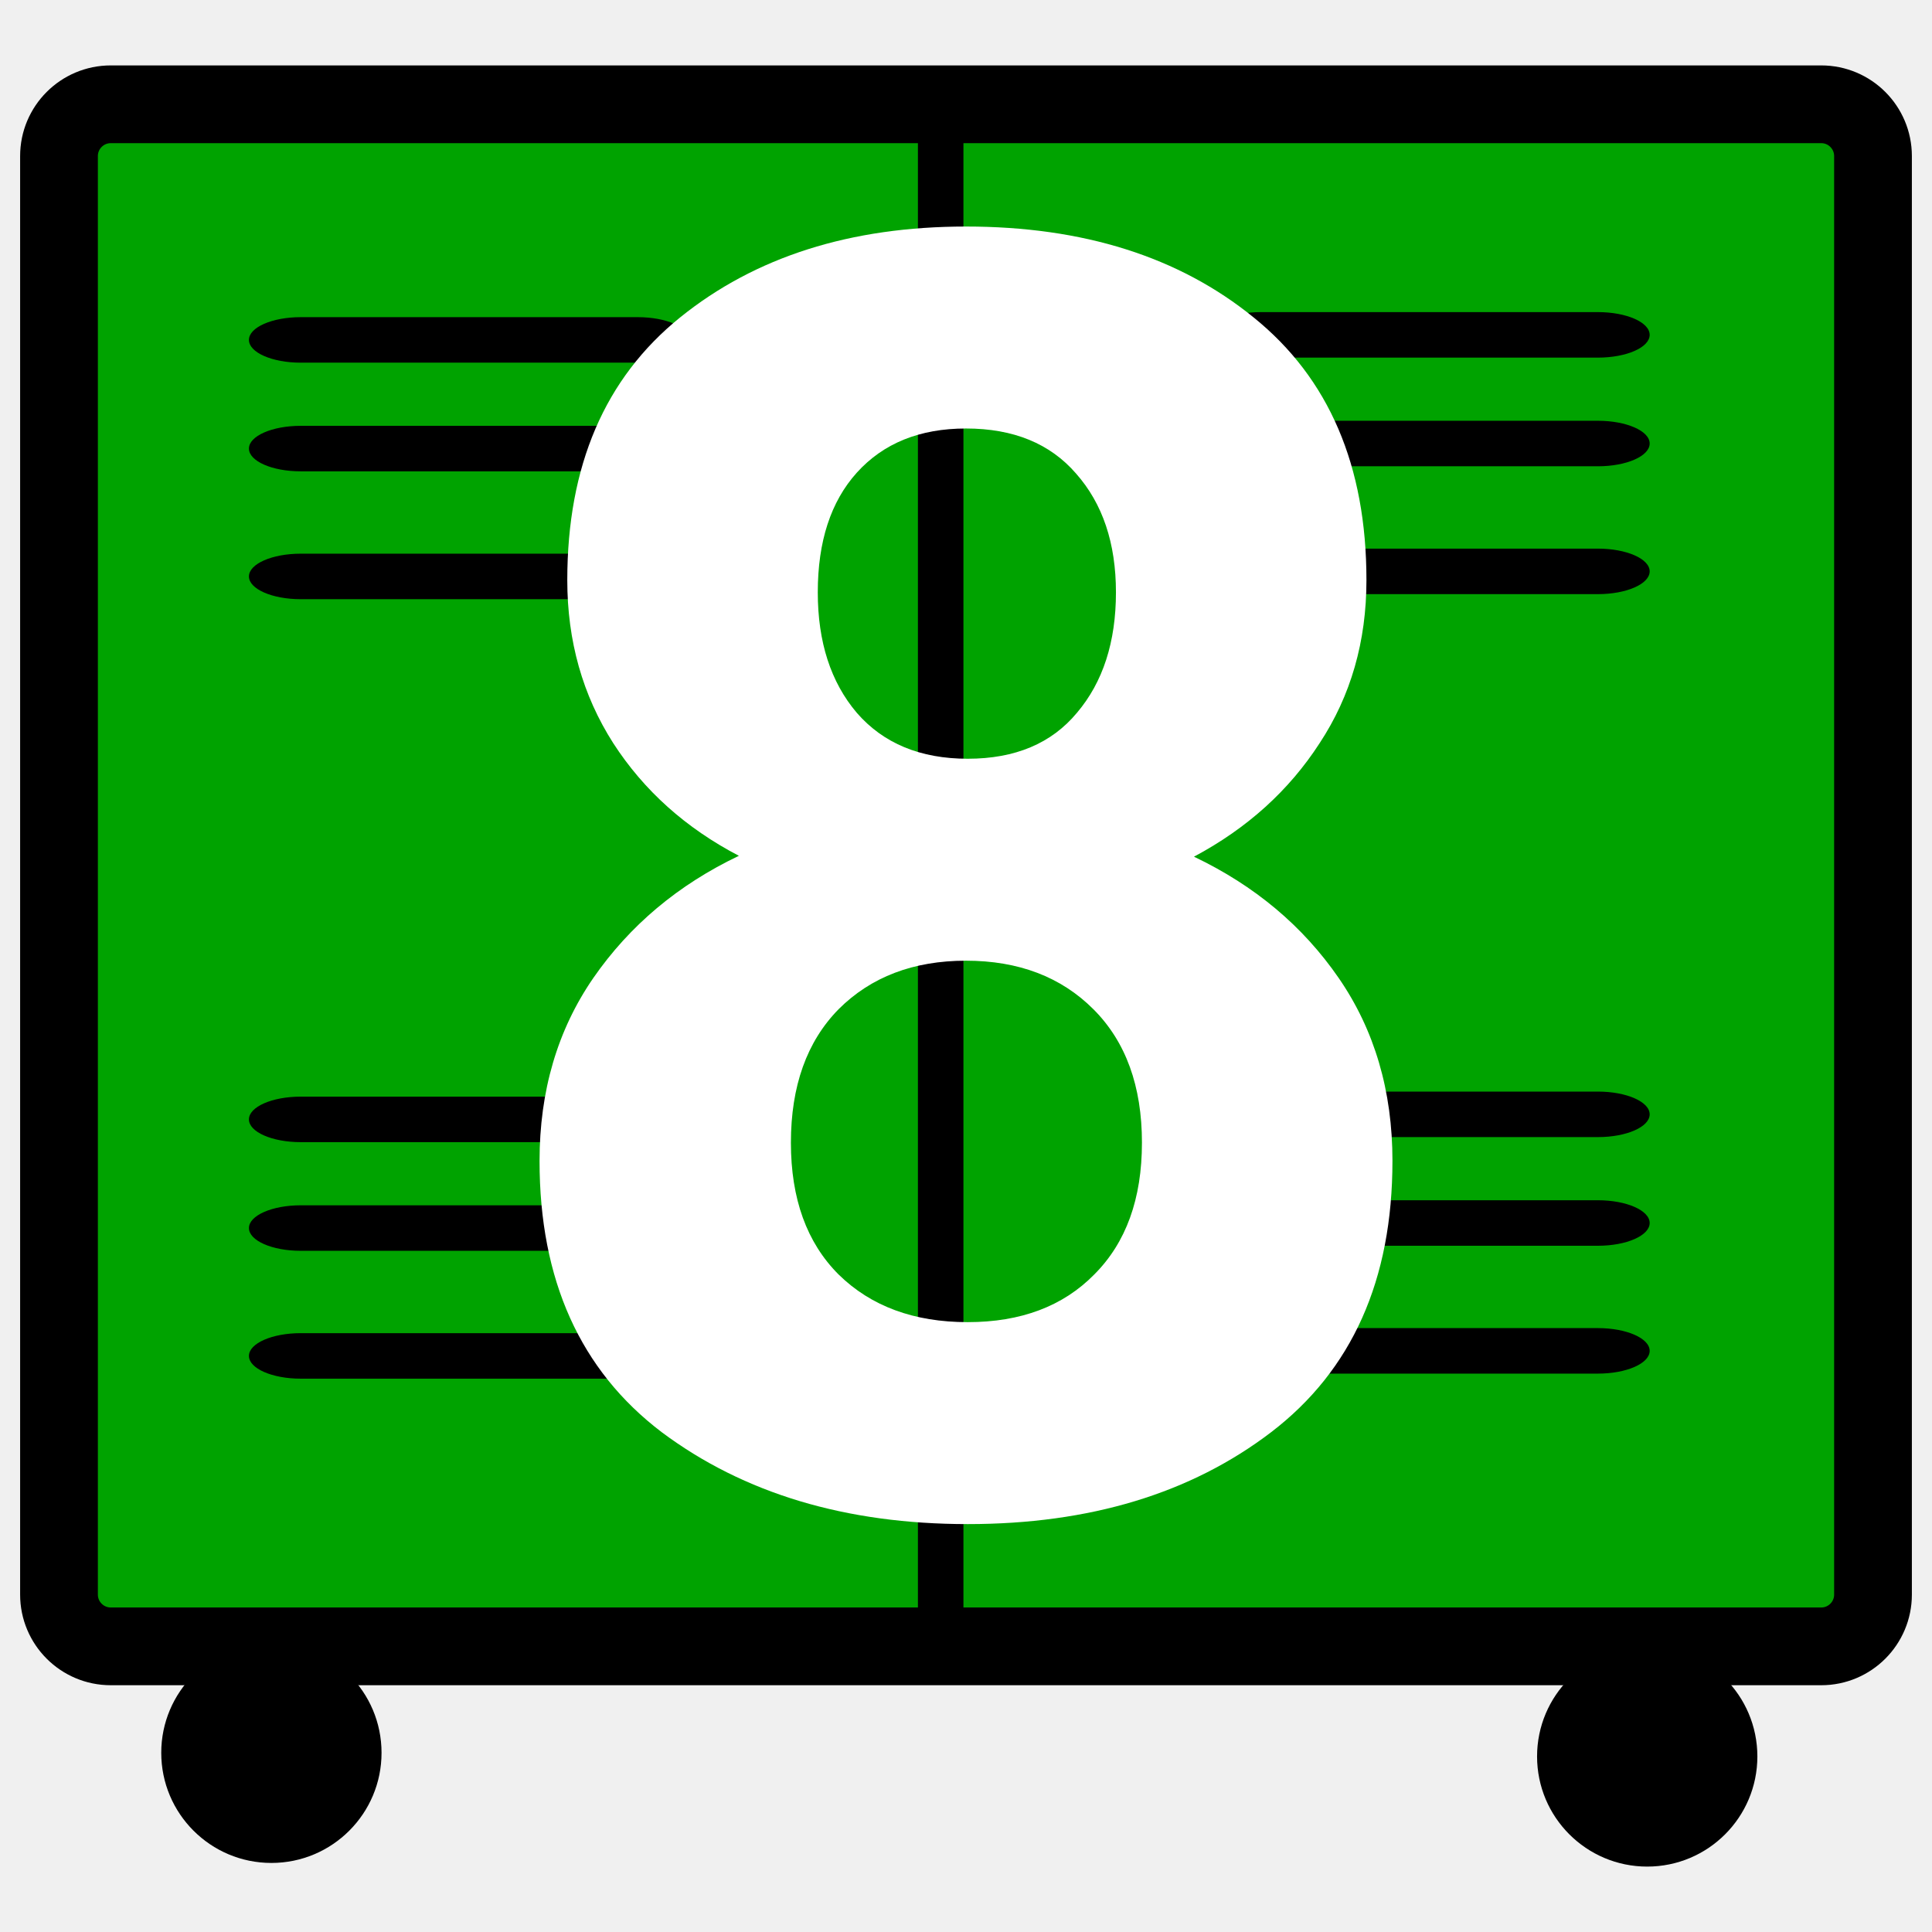
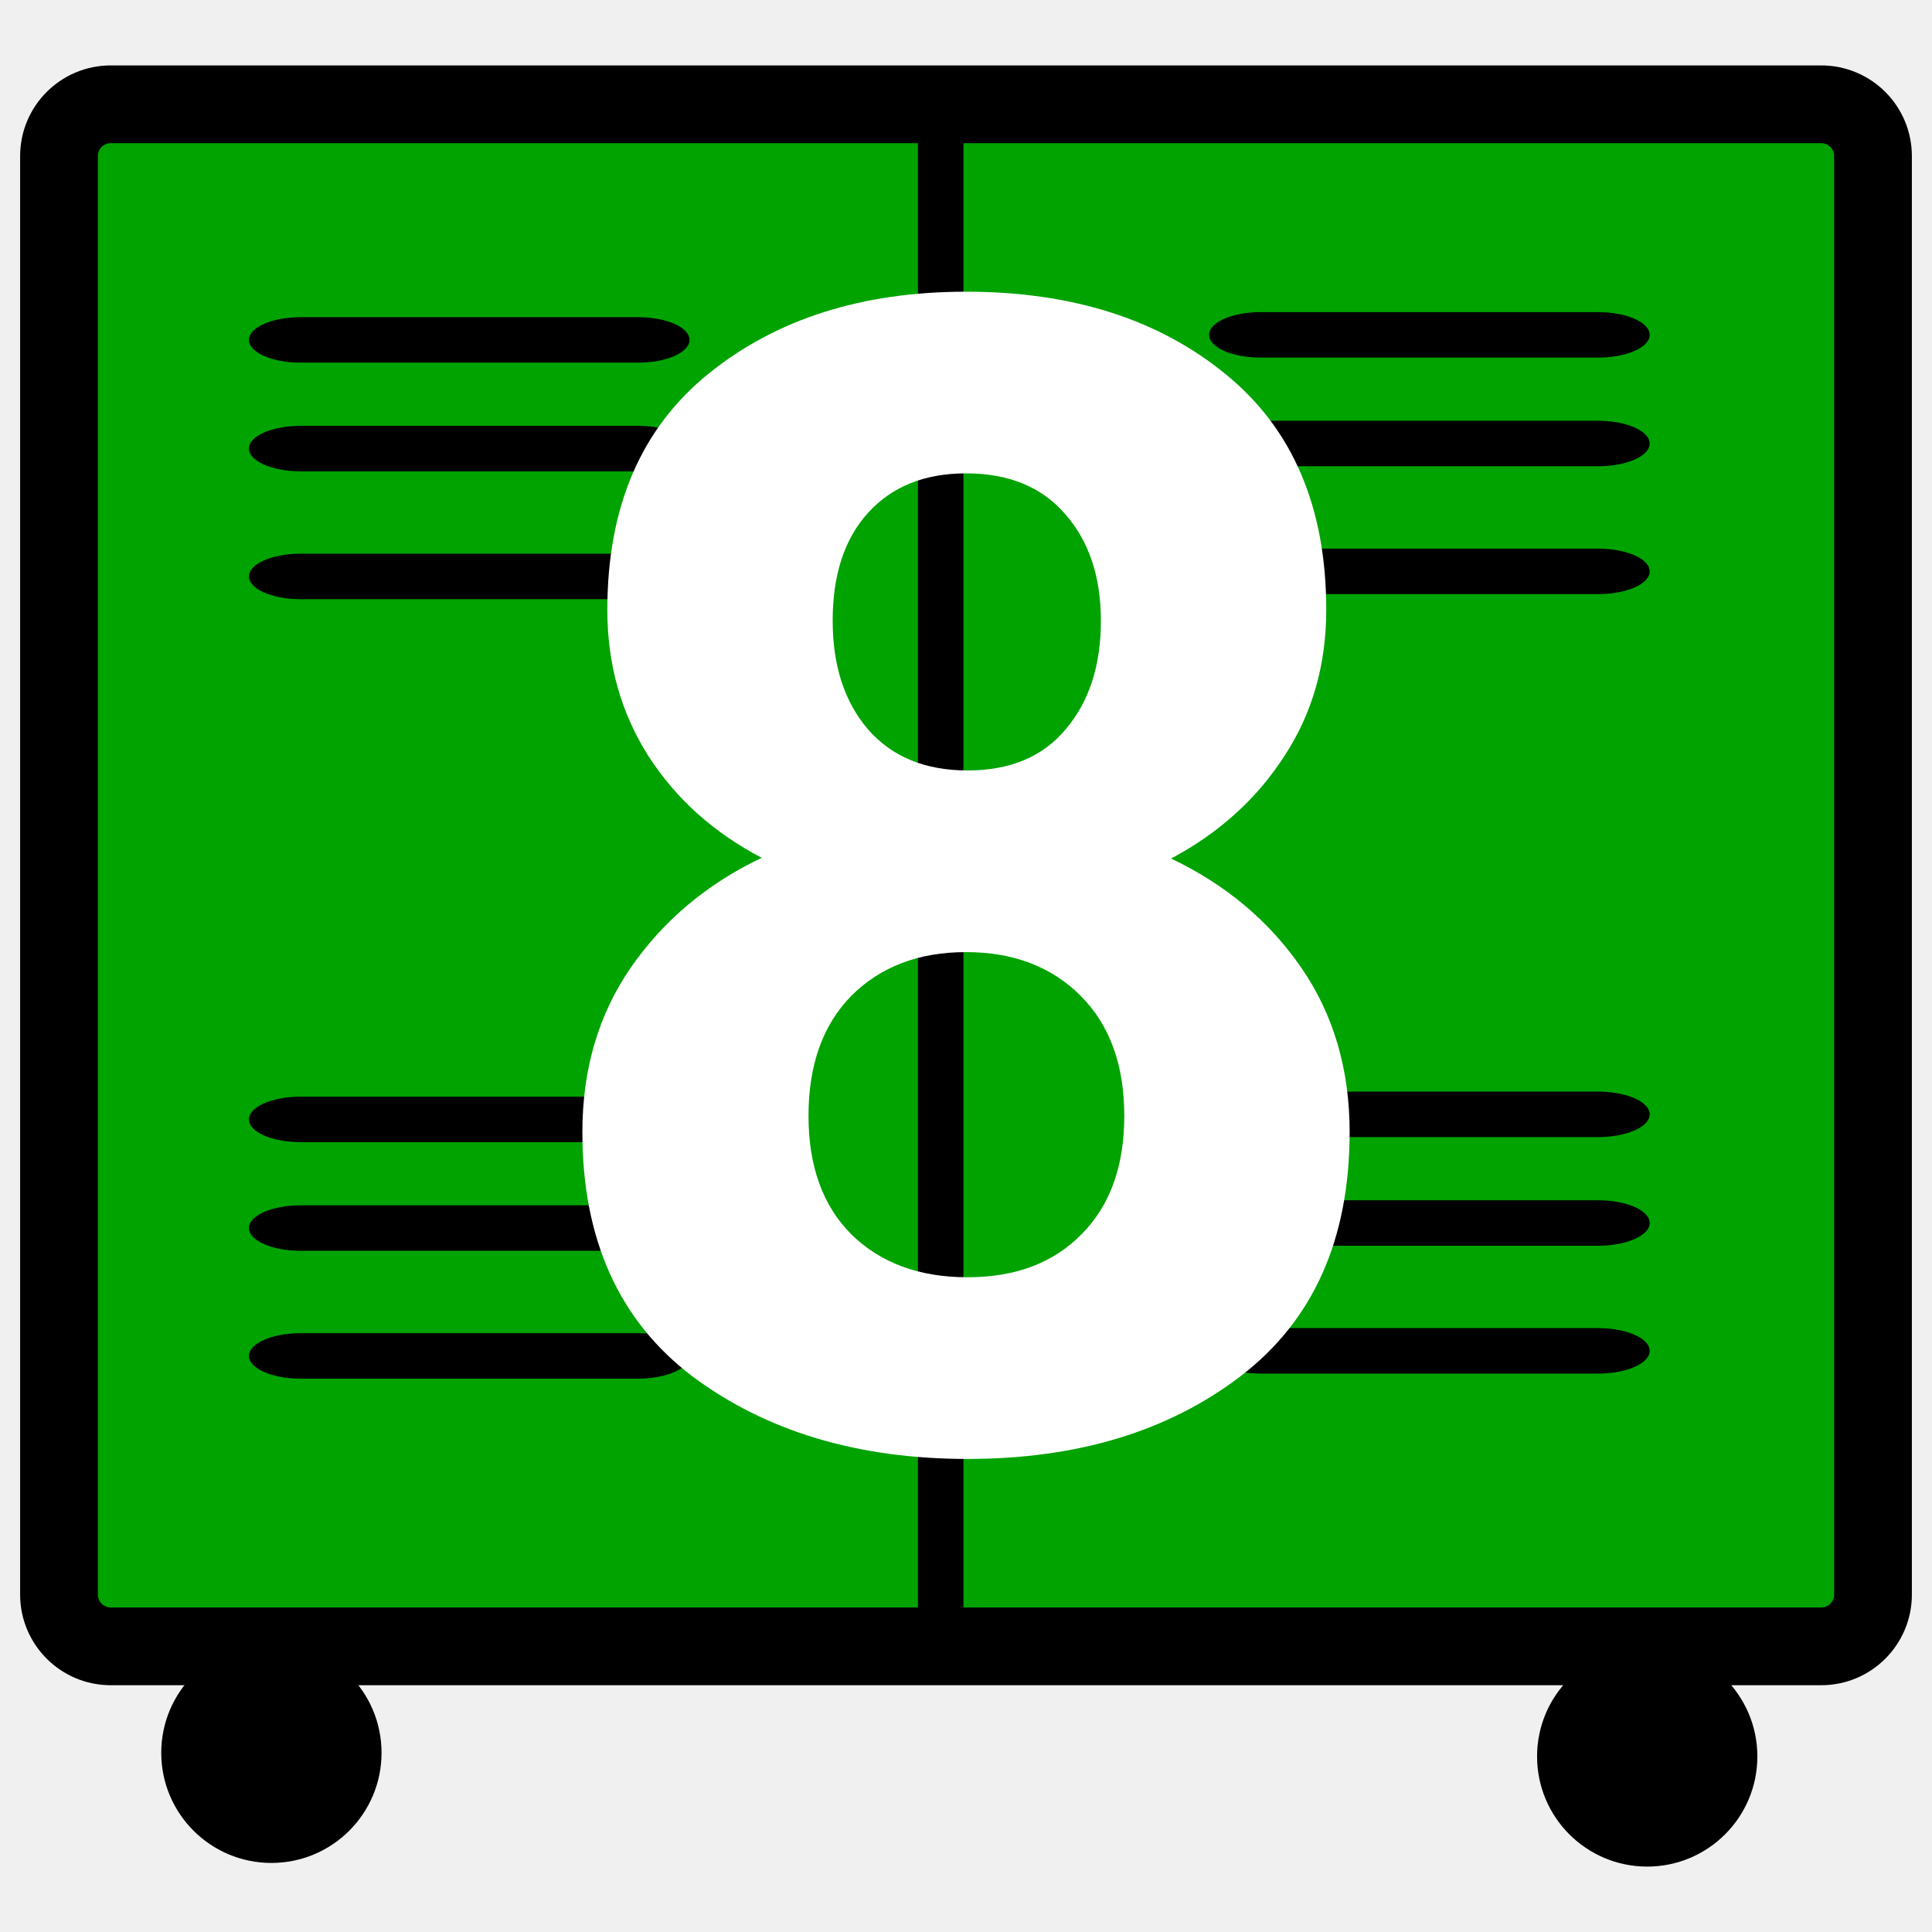
<svg xmlns="http://www.w3.org/2000/svg" height="24" width="24" viewBox="0 0 24 24" version="1.1" id="svg2">
  <defs id="defs1">
    <style type="text/css" id="current-color-scheme">
            .ColorScheme-Text {
                color:#232629;
            }
            .ColorScheme-PositiveText {
                color:#27ae60;
            }
        </style>
    <linearGradient id="linearGradient4058-1-8-2-8">
      <stop style="stop-color:#75a125;stop-opacity:1;" offset="0" id="stop4060-41-2-1-2" />
      <stop style="stop-color:#353520;stop-opacity:1" offset="1" id="stop4062-0-13-7-5" />
    </linearGradient>
    <linearGradient id="linearGradient5276-4-6">
      <stop id="stop5278-1-9" offset="0" style="stop-color:#ffffff;stop-opacity:0.549;" />
      <stop id="stop5280-65-6" offset="1" style="stop-color:#ffffff;stop-opacity:0;" />
    </linearGradient>
  </defs>
  <g id="g1" transform="matrix(0.9658855,0,0,0.9658855,0.3411598,0.6097967)">
    <g id="g1946" transform="matrix(0.1416613,0,0,0.1416613,43.04859,-2.423443)" style="fill:#ffffff;stroke-width:7.059;stroke-dasharray:none">
      <rect style="fill:#00a300;fill-opacity:1;stroke:#000000;stroke-width:7.059;stroke-dasharray:none;stroke-opacity:1" id="rect548" width="164.689" height="140" x="-301.021" y="22.119" rx="4.7" />
      <circle style="fill:#000000;stroke-width:7.059;stroke-dasharray:none" id="path776" cx="-156.83" cy="172.114" r="10" />
      <circle style="fill:#000000;stroke-width:7.059;stroke-dasharray:none" id="path776-6" cx="-281.738" cy="171.783" r="10" />
      <rect style="fill:#000000;stroke-width:7.059;stroke-dasharray:none" id="rect1053" width="4.132" height="140" x="-223.041" y="22.119" />
      <rect style="fill:#000000;stroke-width:7.059;stroke-dasharray:none" id="rect1053-7" width="4.132" height="20" x="-235.708" y="82.119" rx="4.7" />
      <rect style="fill:#000000;stroke-width:7.059;stroke-dasharray:none" id="rect1053-7-3" width="4.132" height="40" x="-45.577" y="-283.777" rx="4.7" transform="rotate(-90)" />
      <rect style="fill:#000000;stroke-width:7.059;stroke-dasharray:none" id="rect1053-7-3-5" width="4.132" height="40" x="-55.442" y="-283.777" rx="4.7" transform="rotate(-90)" />
      <rect style="fill:#000000;stroke-width:7.059;stroke-dasharray:none" id="rect1053-7-5" width="4.132" height="20" x="-206.512" y="82.119" rx="4.7" />
      <rect style="fill:#000000;stroke-width:7.059;stroke-dasharray:none" id="rect1053-7-3-6" width="4.132" height="40" x="-67.05" y="-283.777" rx="4.7" transform="rotate(-90)" />
      <rect style="fill:#000000;stroke-width:7.059;stroke-dasharray:none" id="rect1053-7-3-2" width="4.132" height="40" x="-45.118" y="-196.607" rx="4.7" transform="rotate(-90)" />
      <rect style="fill:#000000;stroke-width:7.059;stroke-dasharray:none" id="rect1053-7-3-5-9" width="4.132" height="40" x="-54.983" y="-196.607" rx="4.7" transform="rotate(-90)" />
      <rect style="fill:#000000;stroke-width:7.059;stroke-dasharray:none" id="rect1053-7-3-6-1" width="4.132" height="40" x="-66.591" y="-196.607" rx="4.7" transform="rotate(-90)" />
      <rect style="fill:#000000;stroke-width:7.059;stroke-dasharray:none" id="rect1053-7-3-3" width="4.132" height="40" x="-116.344" y="-283.777" rx="4.7" transform="rotate(-90)" />
      <rect style="fill:#000000;stroke-width:7.059;stroke-dasharray:none" id="rect1053-7-3-5-6" width="4.132" height="40" x="-126.209" y="-283.777" rx="4.7" transform="rotate(-90)" />
      <rect style="fill:#000000;stroke-width:7.059;stroke-dasharray:none" id="rect1053-7-3-6-7" width="4.132" height="40" x="-137.817" y="-283.777" rx="4.7" transform="rotate(-90)" />
      <rect style="fill:#000000;stroke-width:7.059;stroke-dasharray:none" id="rect1053-7-3-2-5" width="4.132" height="40" x="-115.885" y="-196.607" rx="4.7" transform="rotate(-90)" />
      <rect style="fill:#000000;stroke-width:7.059;stroke-dasharray:none" id="rect1053-7-3-5-9-3" width="4.132" height="40" x="-125.75" y="-196.607" rx="4.7" transform="rotate(-90)" />
      <rect style="fill:#000000;stroke-width:7.059;stroke-dasharray:none" id="rect1053-7-3-6-1-5" width="4.132" height="40" x="-137.358" y="-196.607" rx="4.7" transform="rotate(-90)" />
-       <path style="-inkscape-font-specification:'Roboto Bold';fill:#ffffff;stroke-width:7.059;stroke-dasharray:none" d="m -179.96,118.048 q 0,16.211 -11.017,24.631 -10.938,8.341 -27.542,8.341 -16.604,0 -27.778,-8.341 -11.096,-8.42 -11.096,-24.631 0,-9.522 4.879,-16.604 4.958,-7.161 13.22,-11.096 -7.24,-3.777 -11.41,-10.23 -4.171,-6.531 -4.171,-14.794 0,-15.581 10.23,-23.844 10.23,-8.263 25.968,-8.263 15.975,0 26.126,8.263 10.23,8.263 10.23,23.844 0,8.341 -4.249,14.794 -4.171,6.453 -11.41,10.309 8.263,3.935 13.142,11.017 4.879,7.082 4.879,16.604 z m -25.103,-51.622 q 0,-6.689 -3.62,-10.781 -3.541,-4.092 -9.994,-4.092 -6.295,0 -9.915,4.013 -3.541,3.935 -3.541,10.86 0,6.768 3.541,10.938 3.62,4.171 10.073,4.171 6.453,0 9.915,-4.171 3.541,-4.171 3.541,-10.938 z m 2.361,49.97 q 0,-7.712 -4.407,-12.119 -4.407,-4.407 -11.568,-4.407 -7.161,0 -11.568,4.407 -4.328,4.407 -4.328,12.119 0,7.633 4.328,11.961 4.407,4.328 11.725,4.328 7.24,0 11.489,-4.328 4.328,-4.328 4.328,-11.961 z" id="text2-5" aria-label="8" />
+       <path style="-inkscape-font-specification:'Roboto Bold';fill:#ffffff;stroke-width:6.35;stroke-dasharray:none" d="m -183.848,115.444 q 0,14.583 -9.911,22.157 -9.84,7.504 -24.776,7.504 -14.937,0 -24.989,-7.504 -9.981,-7.574 -9.981,-22.157 0,-8.566 4.389,-14.937 4.46,-6.442 11.893,-9.981 -6.513,-3.398 -10.264,-9.203 -3.752,-5.876 -3.752,-13.308 0,-14.016 9.203,-21.449 9.203,-7.433 23.361,-7.433 14.37,0 23.502,7.433 9.203,7.433 9.203,21.449 0,7.504 -3.823,13.308 -3.752,5.805 -10.264,9.273 7.433,3.539 11.822,9.911 4.389,6.371 4.389,14.937 z m -22.582,-46.438 q 0,-6.017 -3.256,-9.698 -3.186,-3.681 -8.99,-3.681 -5.663,0 -8.919,3.61 -3.186,3.539 -3.186,9.769 0,6.088 3.186,9.84 3.256,3.752 9.061,3.752 5.805,0 8.919,-3.752 3.186,-3.752 3.186,-9.84 z m 2.124,44.951 q 0,-6.937 -3.964,-10.902 -3.964,-3.964 -10.406,-3.964 -6.442,0 -10.406,3.964 -3.893,3.964 -3.893,10.902 0,6.867 3.893,10.76 3.964,3.893 10.548,3.893 6.513,0 10.335,-3.893 3.893,-3.893 3.893,-10.76 z" id="text2-5" aria-label="8" />
    </g>
  </g>
  <g id="g5" transform="matrix(1.447198,0,0,1.447198,-36.56306,0.3302698)" />
</svg>
